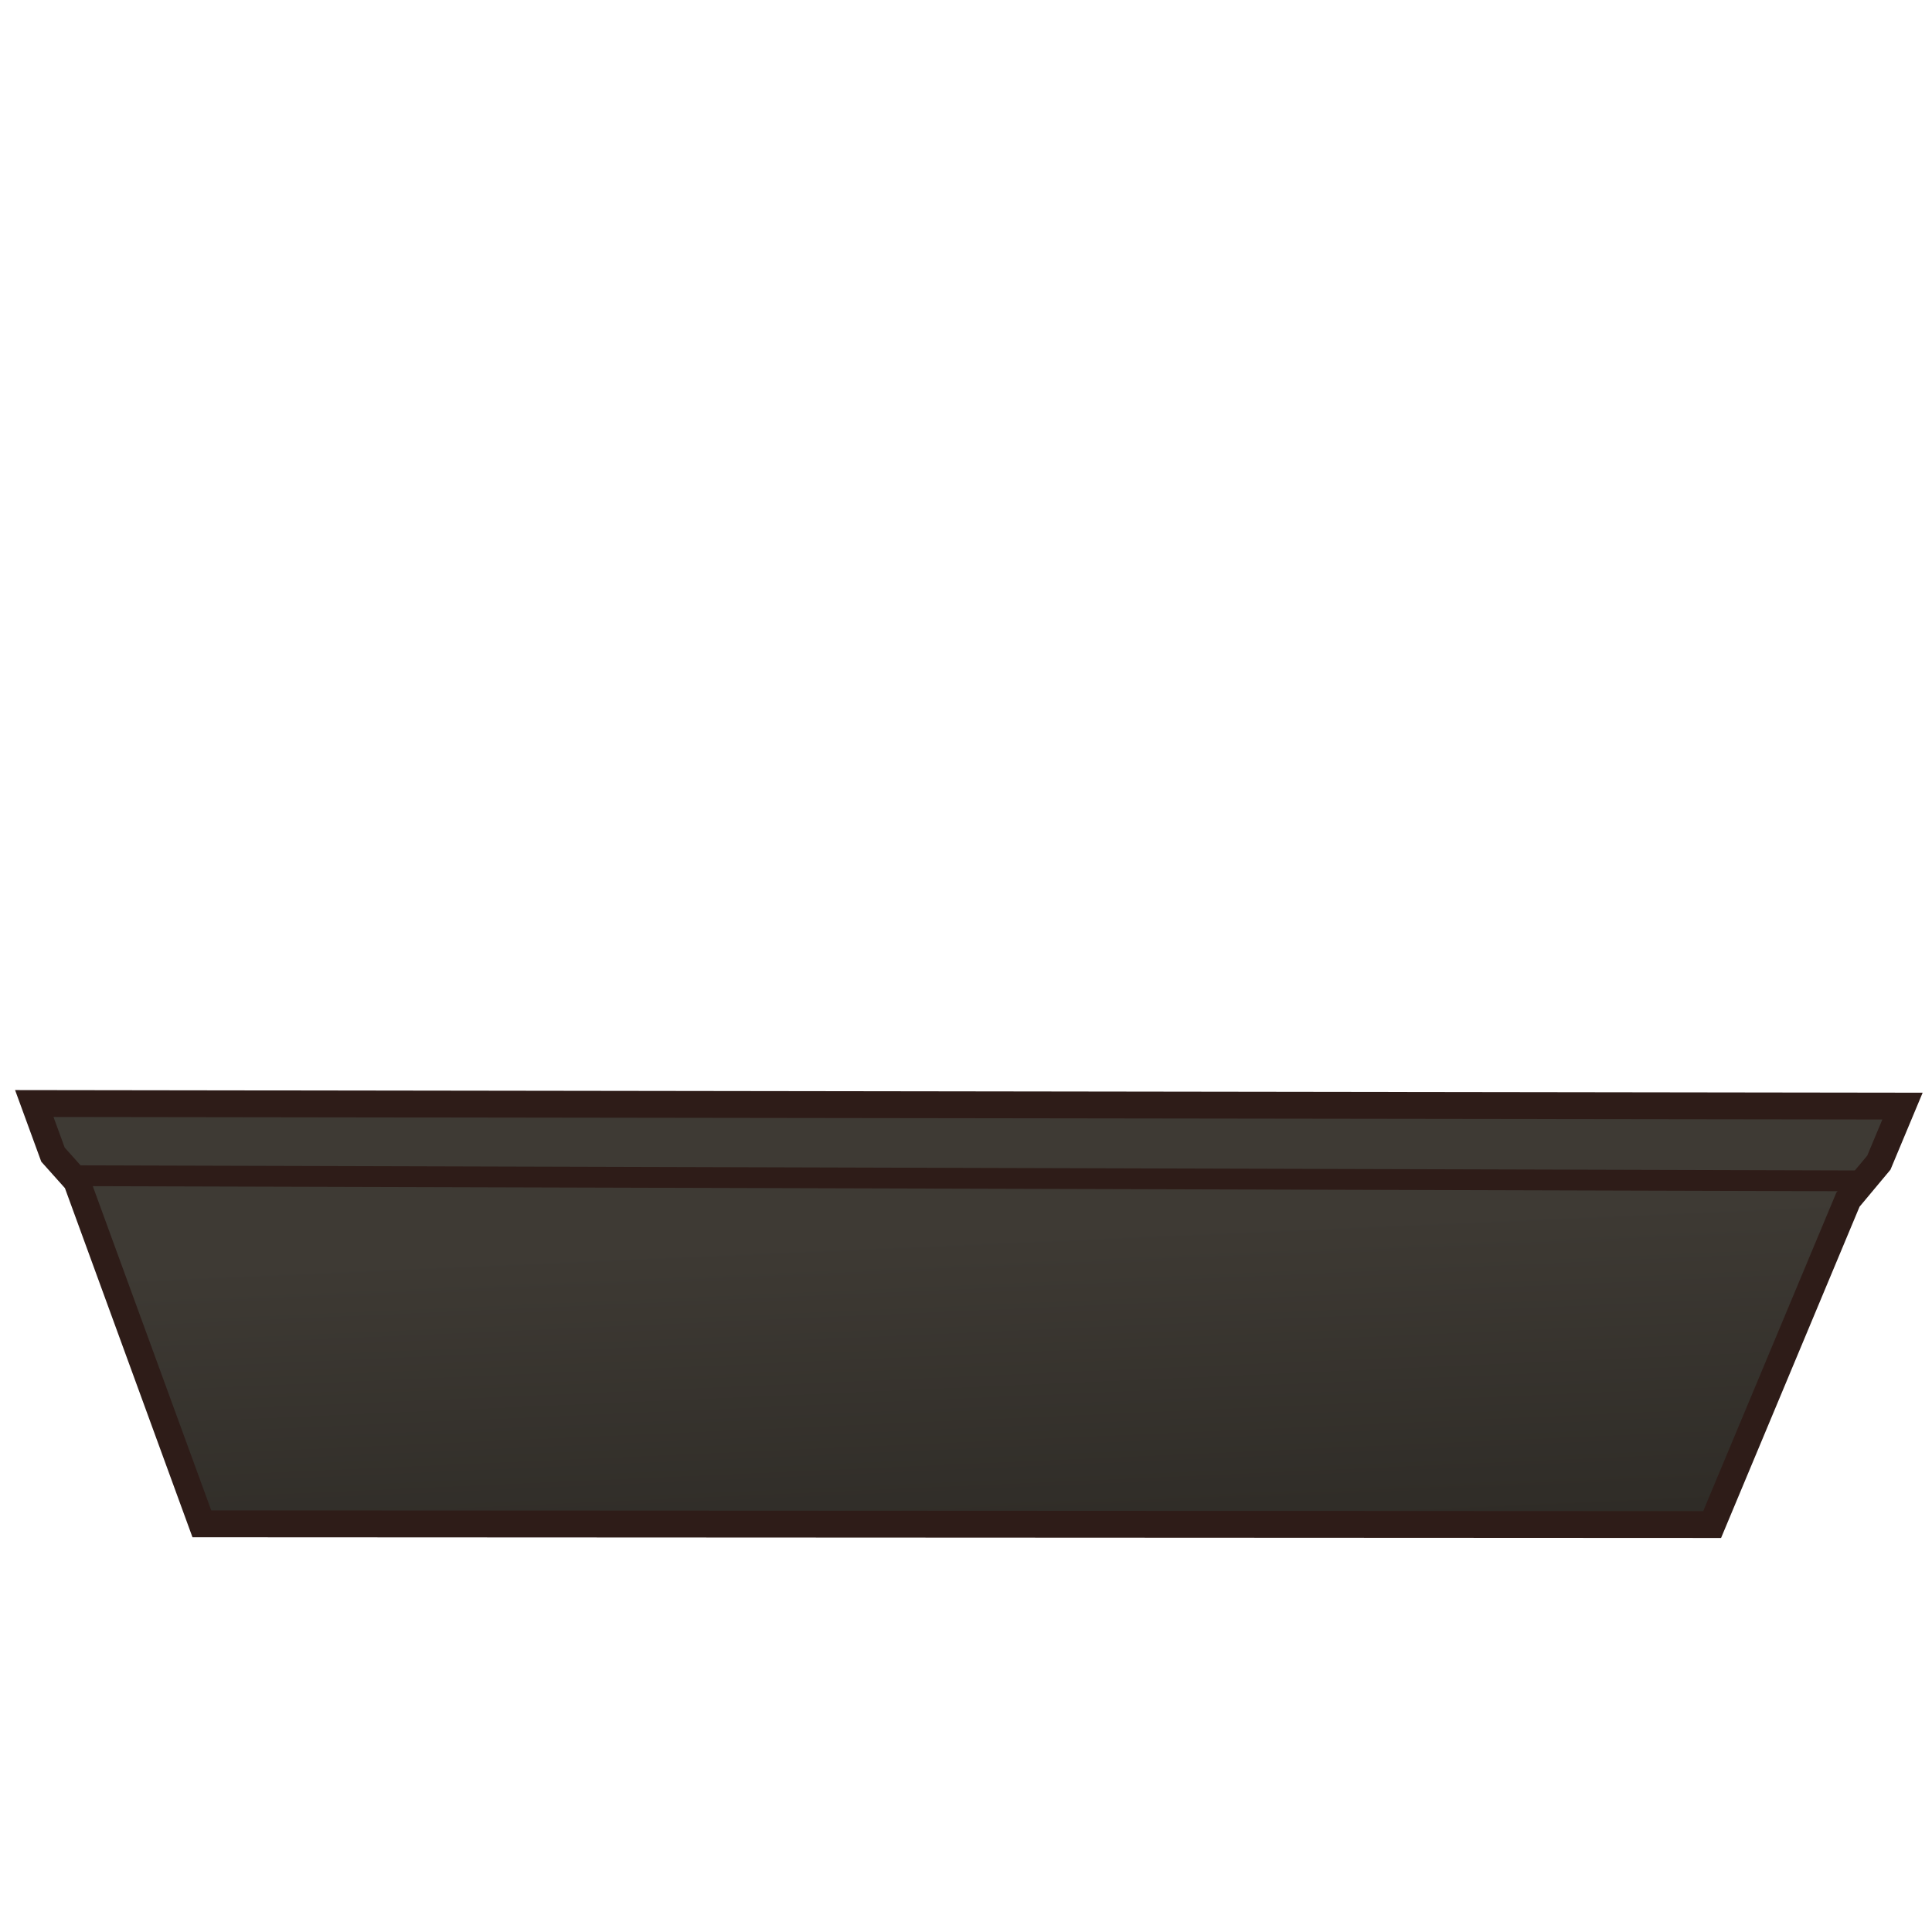
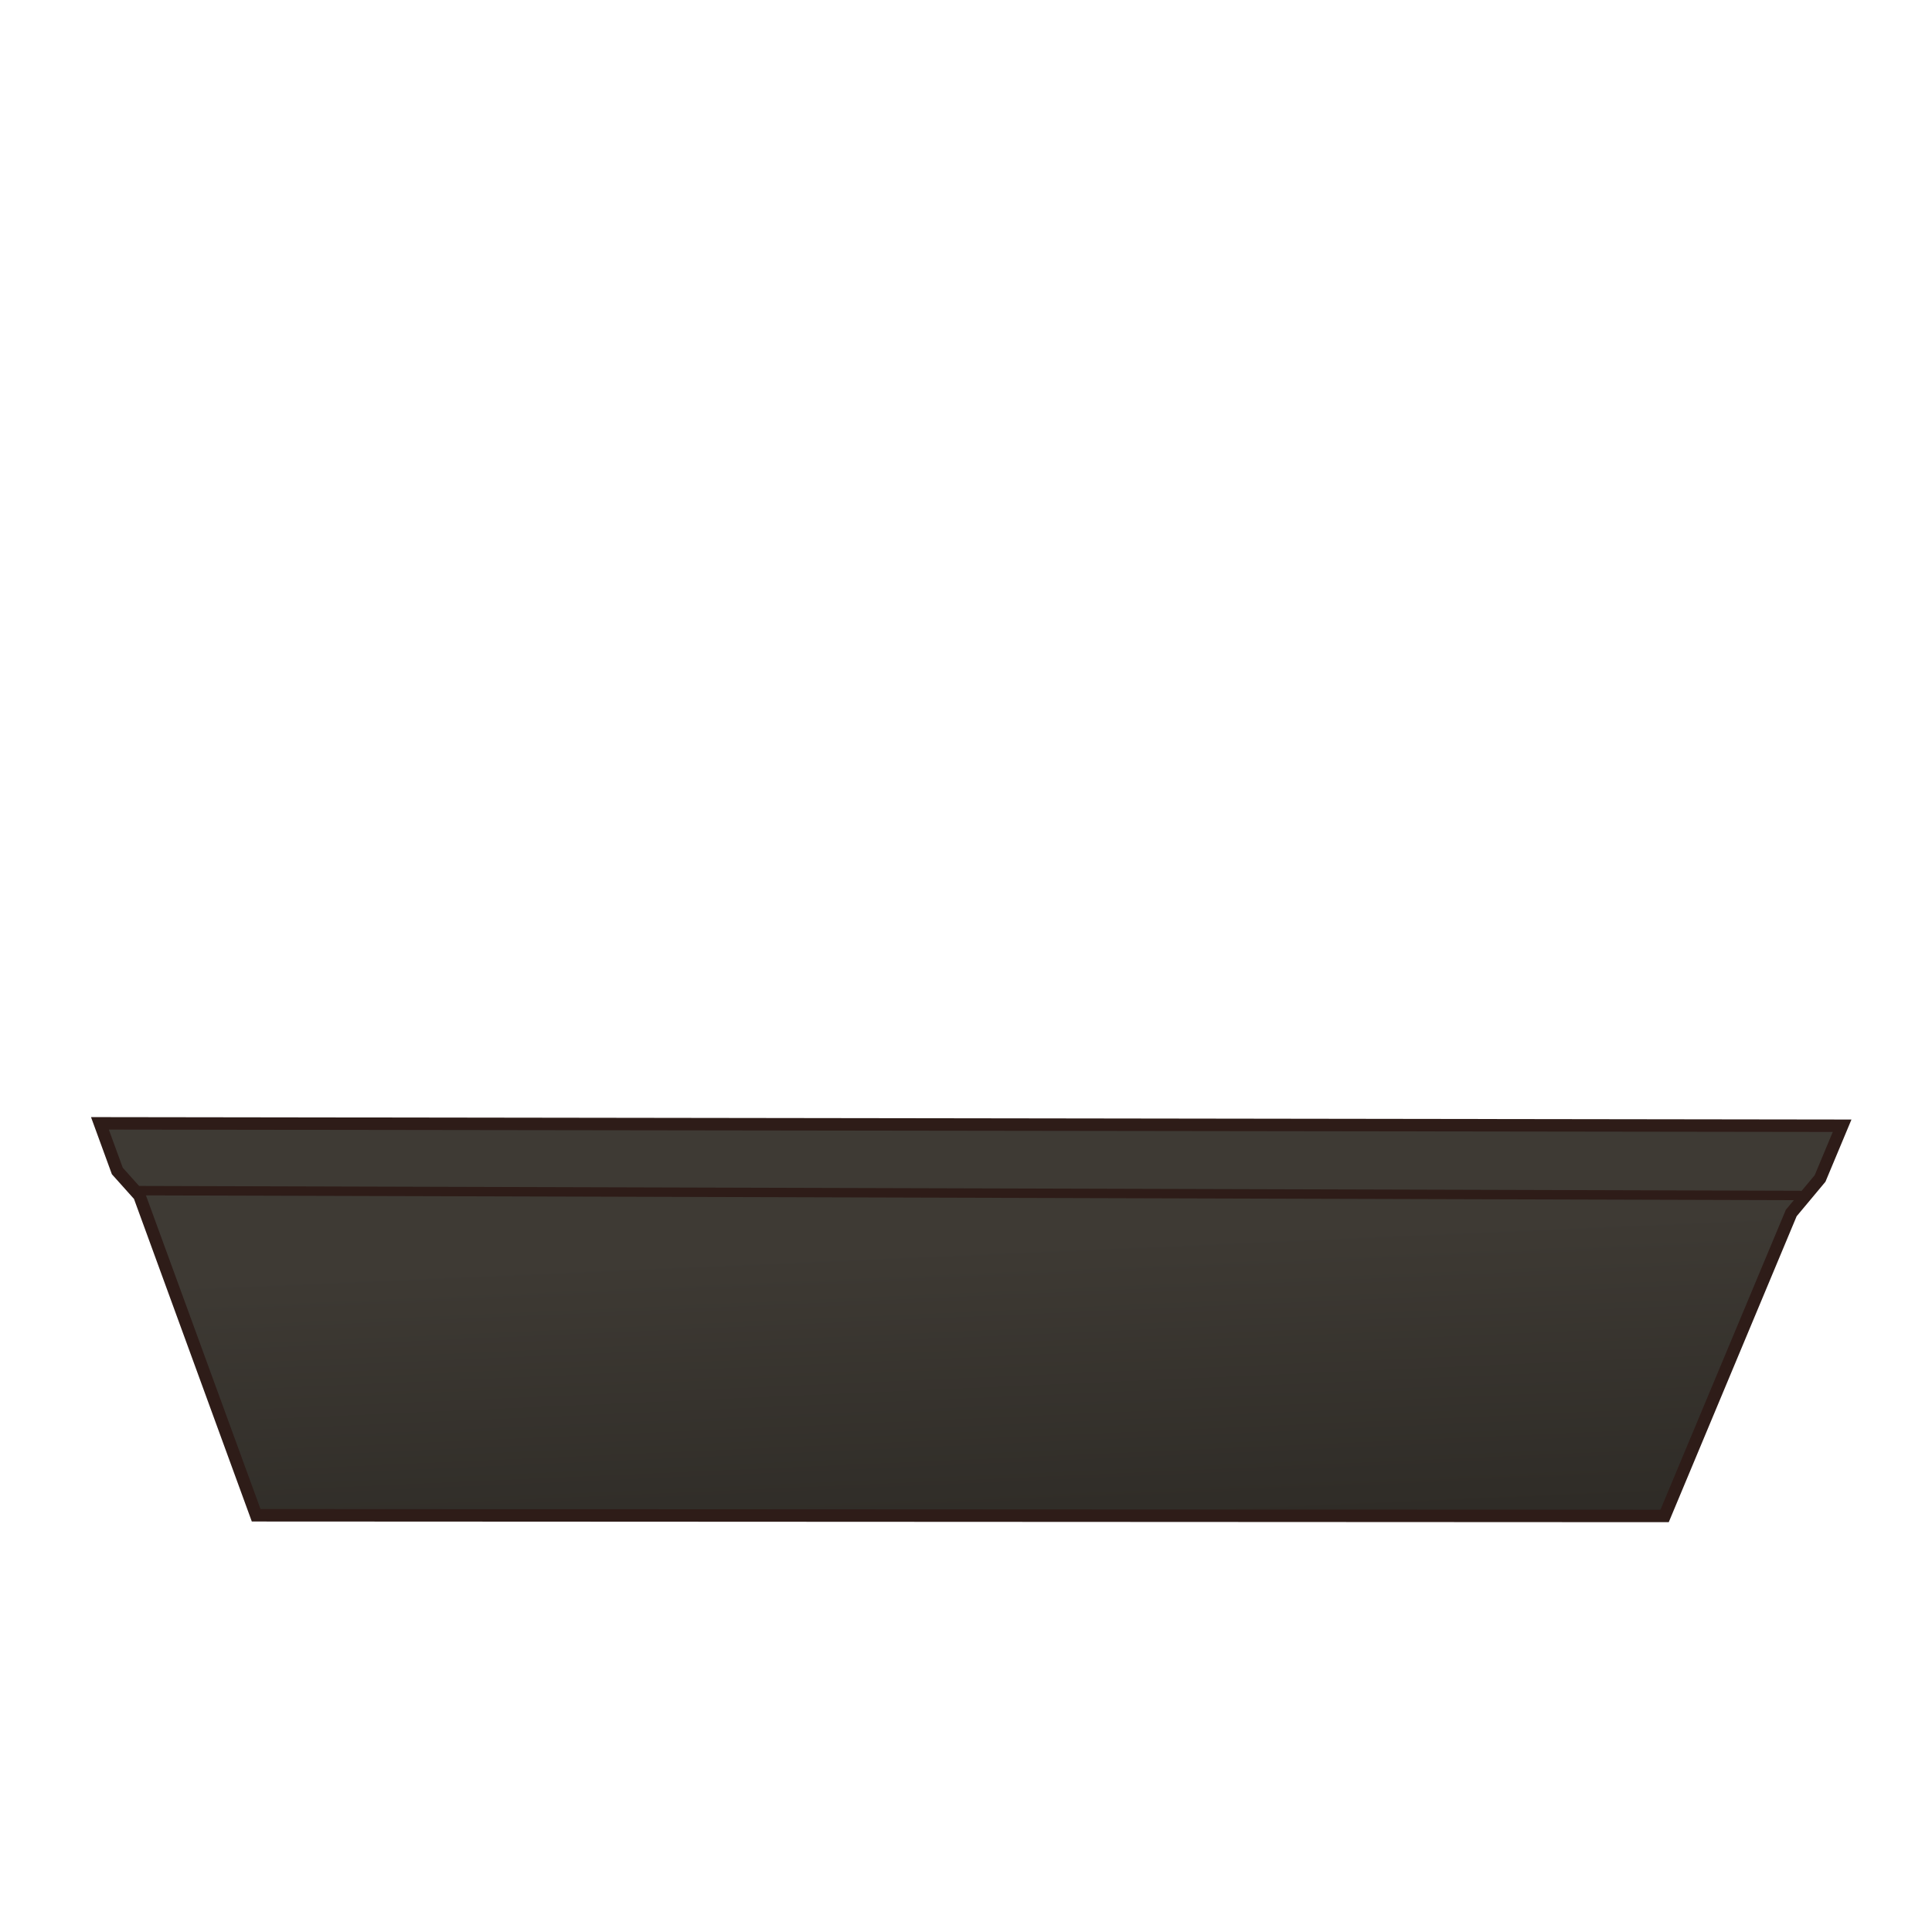
- <svg xmlns="http://www.w3.org/2000/svg" xmlns:xlink="http://www.w3.org/1999/xlink" width="256" height="256" viewBox="0 0 67.733 67.733" version="1.1" id="svg1" xml:space="preserve">
+ <svg xmlns="http://www.w3.org/2000/svg" xmlns:xlink="http://www.w3.org/1999/xlink" width="512" height="512" viewBox="0 0 135.467 135.467" version="1.1" id="svg1" xml:space="preserve">
  <defs id="defs1">
    <linearGradient id="linearGradient3">
      <stop style="stop-color:#3e3a34;stop-opacity:1;" offset="0" id="stop3" />
      <stop style="stop-color:#2f2c27;stop-opacity:1;" offset="1" id="stop4" />
    </linearGradient>
-     <linearGradient xlink:href="#linearGradient3" id="linearGradient4" x1="41.851" y1="42.922" x2="42.322" y2="53.635" gradientUnits="userSpaceOnUse" />
+     <linearGradient xlink:href="#linearGradient3" id="linearGradient4" x1="41.851" y1="42.922" x2="42.322" y2="53.635" gradientUnits="userSpaceOnUse" gradientTransform="matrix(1.86513,0,0,1.86513,4.763068,6.60742)" />
  </defs>
  <g id="layer1">
-     <path style="fill:url(#linearGradient4);fill-opacity:1;stroke:#2e1c18;stroke-width:0.941;stroke-linecap:round;stroke-miterlimit:12.9;stroke-dasharray:none" d="M 7.077,53.423 2.687,41.407 1.857,40.479 1.202,38.688 66.699,38.778 65.87,40.761 64.786,42.059 60.025,53.448 Z" id="path1" />
-     <path style="fill:#3e3a34;fill-opacity:1;stroke:#2e1c18;stroke-width:0.729;stroke-linecap:round;stroke-miterlimit:12.9;stroke-dasharray:none" d="M 2.692,41.219 65.098,41.399" id="path3" />
+     <path style="fill:url(#linearGradient4);stroke:#2e1c18;stroke-width:0.873;stroke-linecap:round;stroke-miterlimit:12.9;stroke-dasharray:none" d="M 17.962,106.248 9.776,83.837 8.226,82.106 7.006,78.766 129.165,78.934 l -1.546,3.698 -2.021,2.42 -8.88,21.243 z" id="path1" />
+     <path style="fill:#3e3a34;fill-opacity:1;stroke:#2e1c18;stroke-width:0.661;stroke-linecap:round;stroke-miterlimit:12.9;stroke-dasharray:none" d="M 9.783,83.486 126.179,83.823" id="path3" />
  </g>
</svg>
